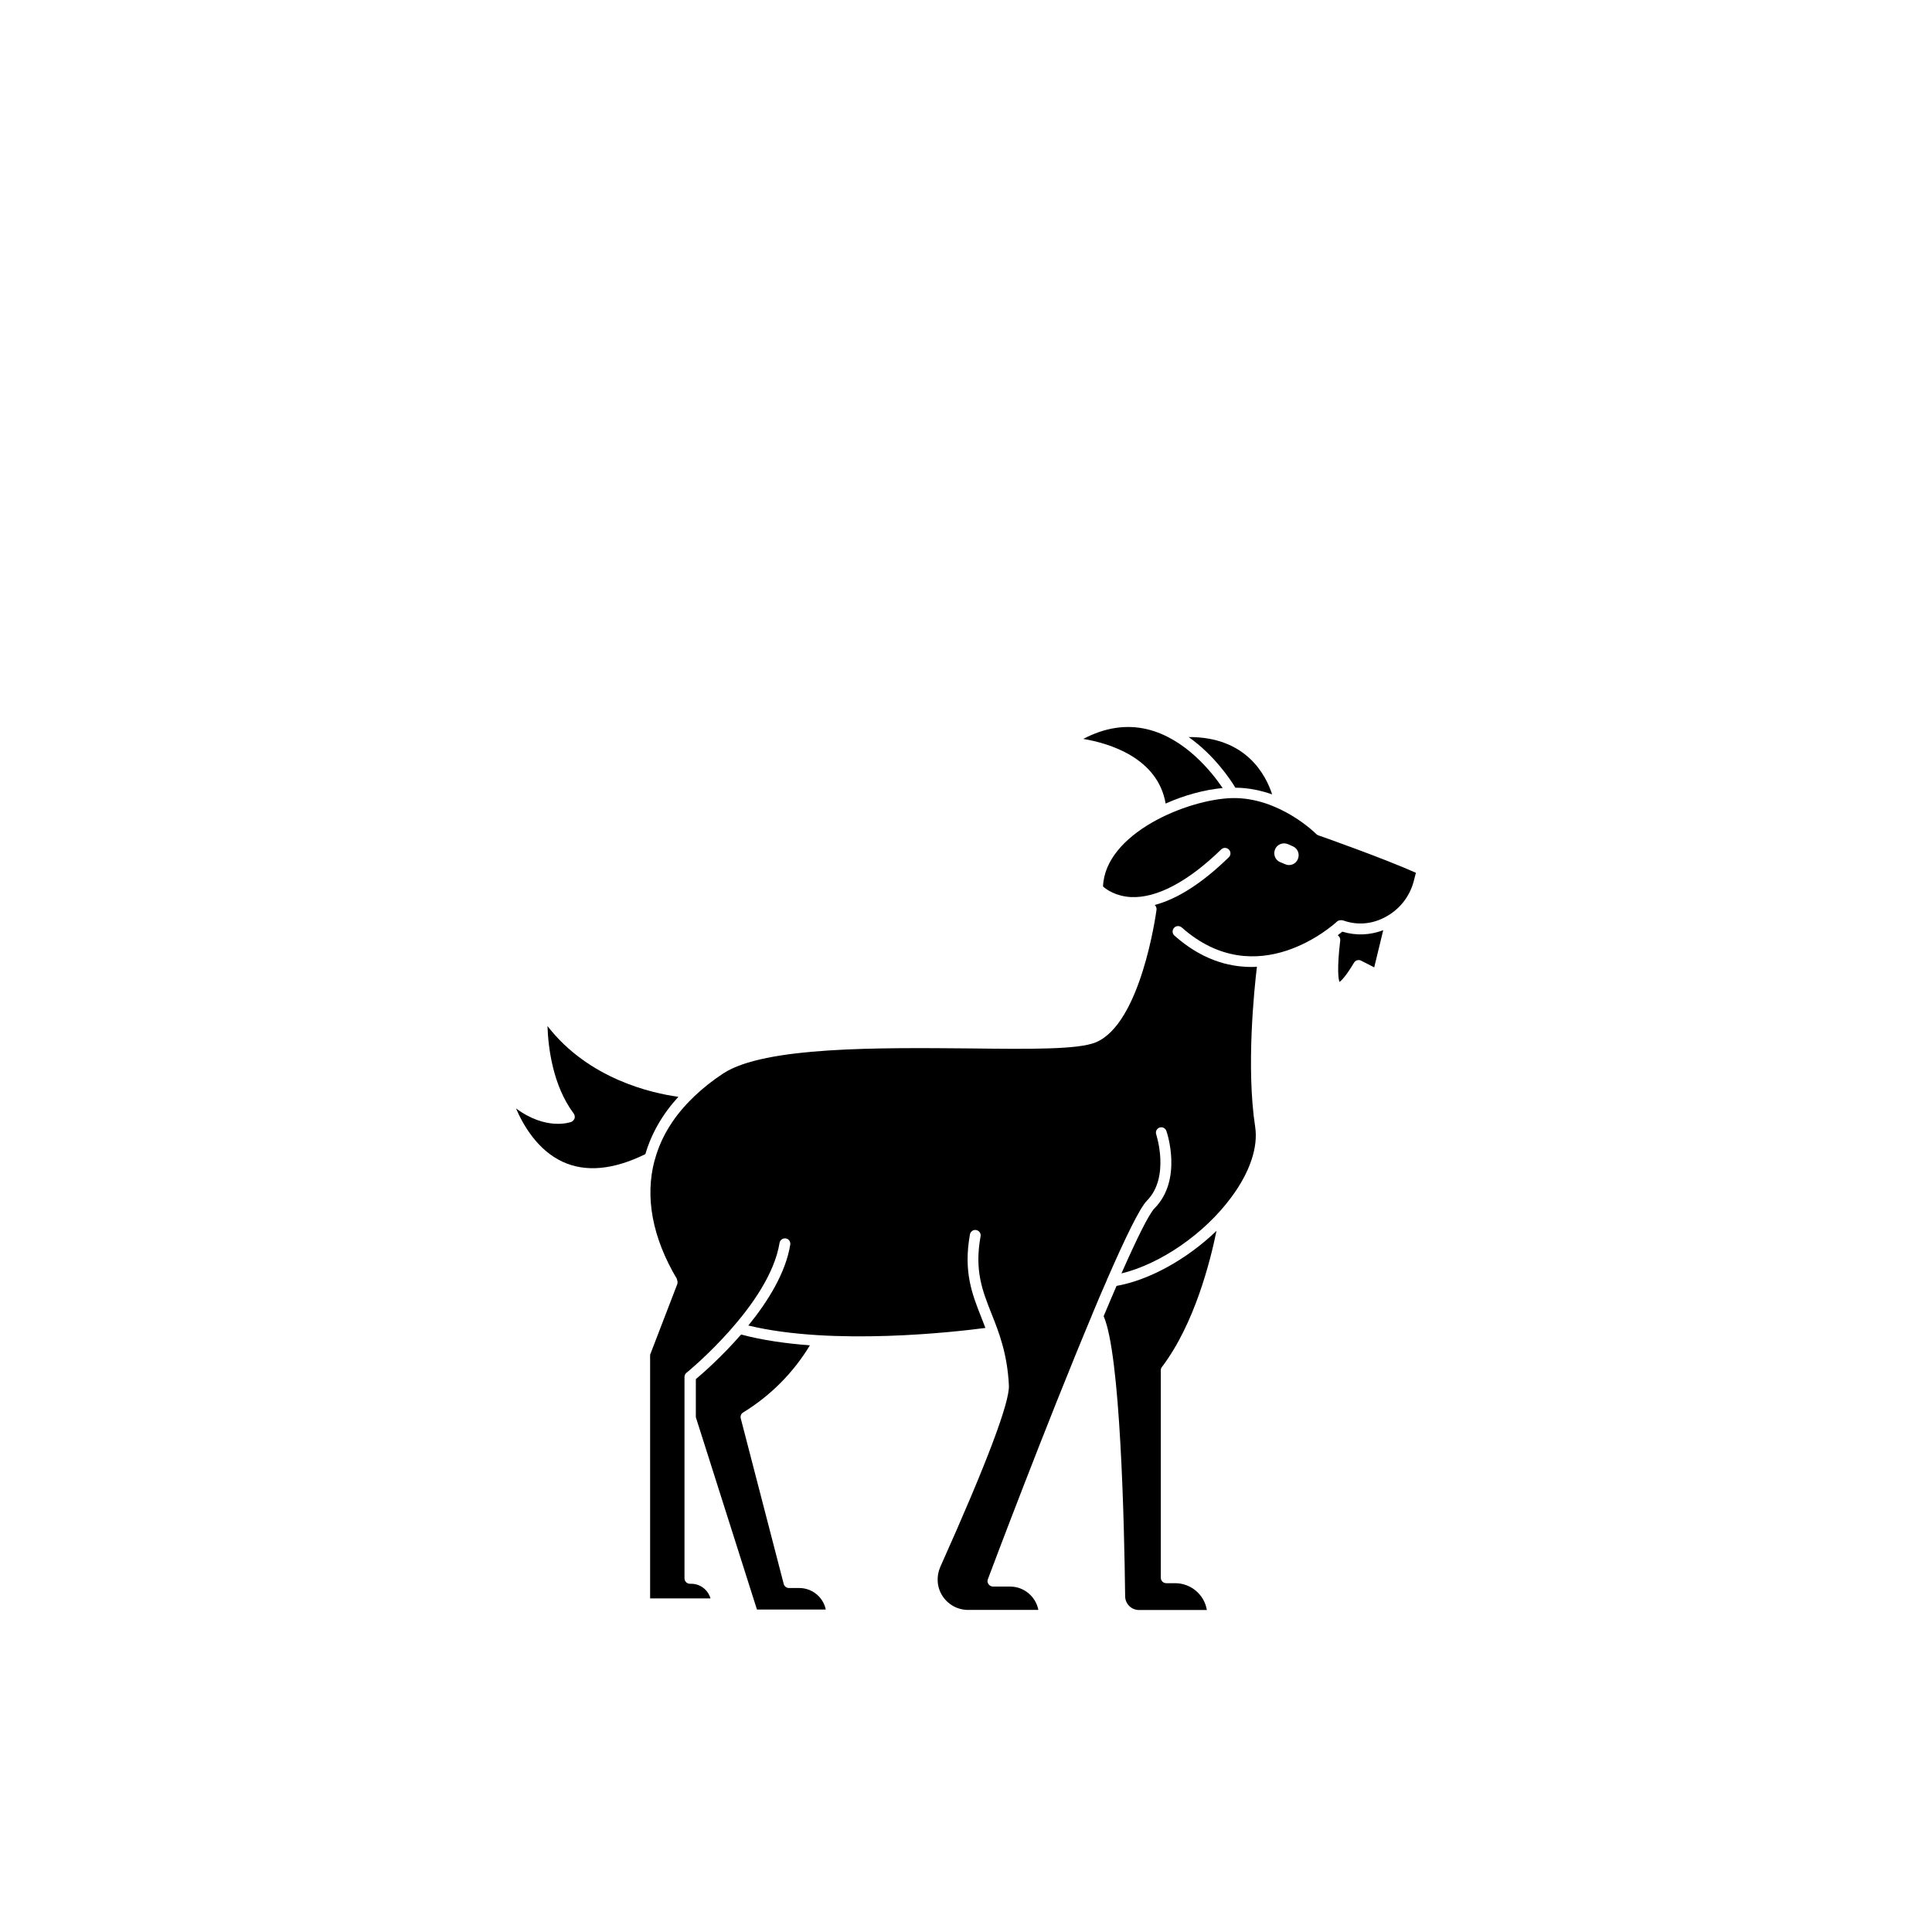
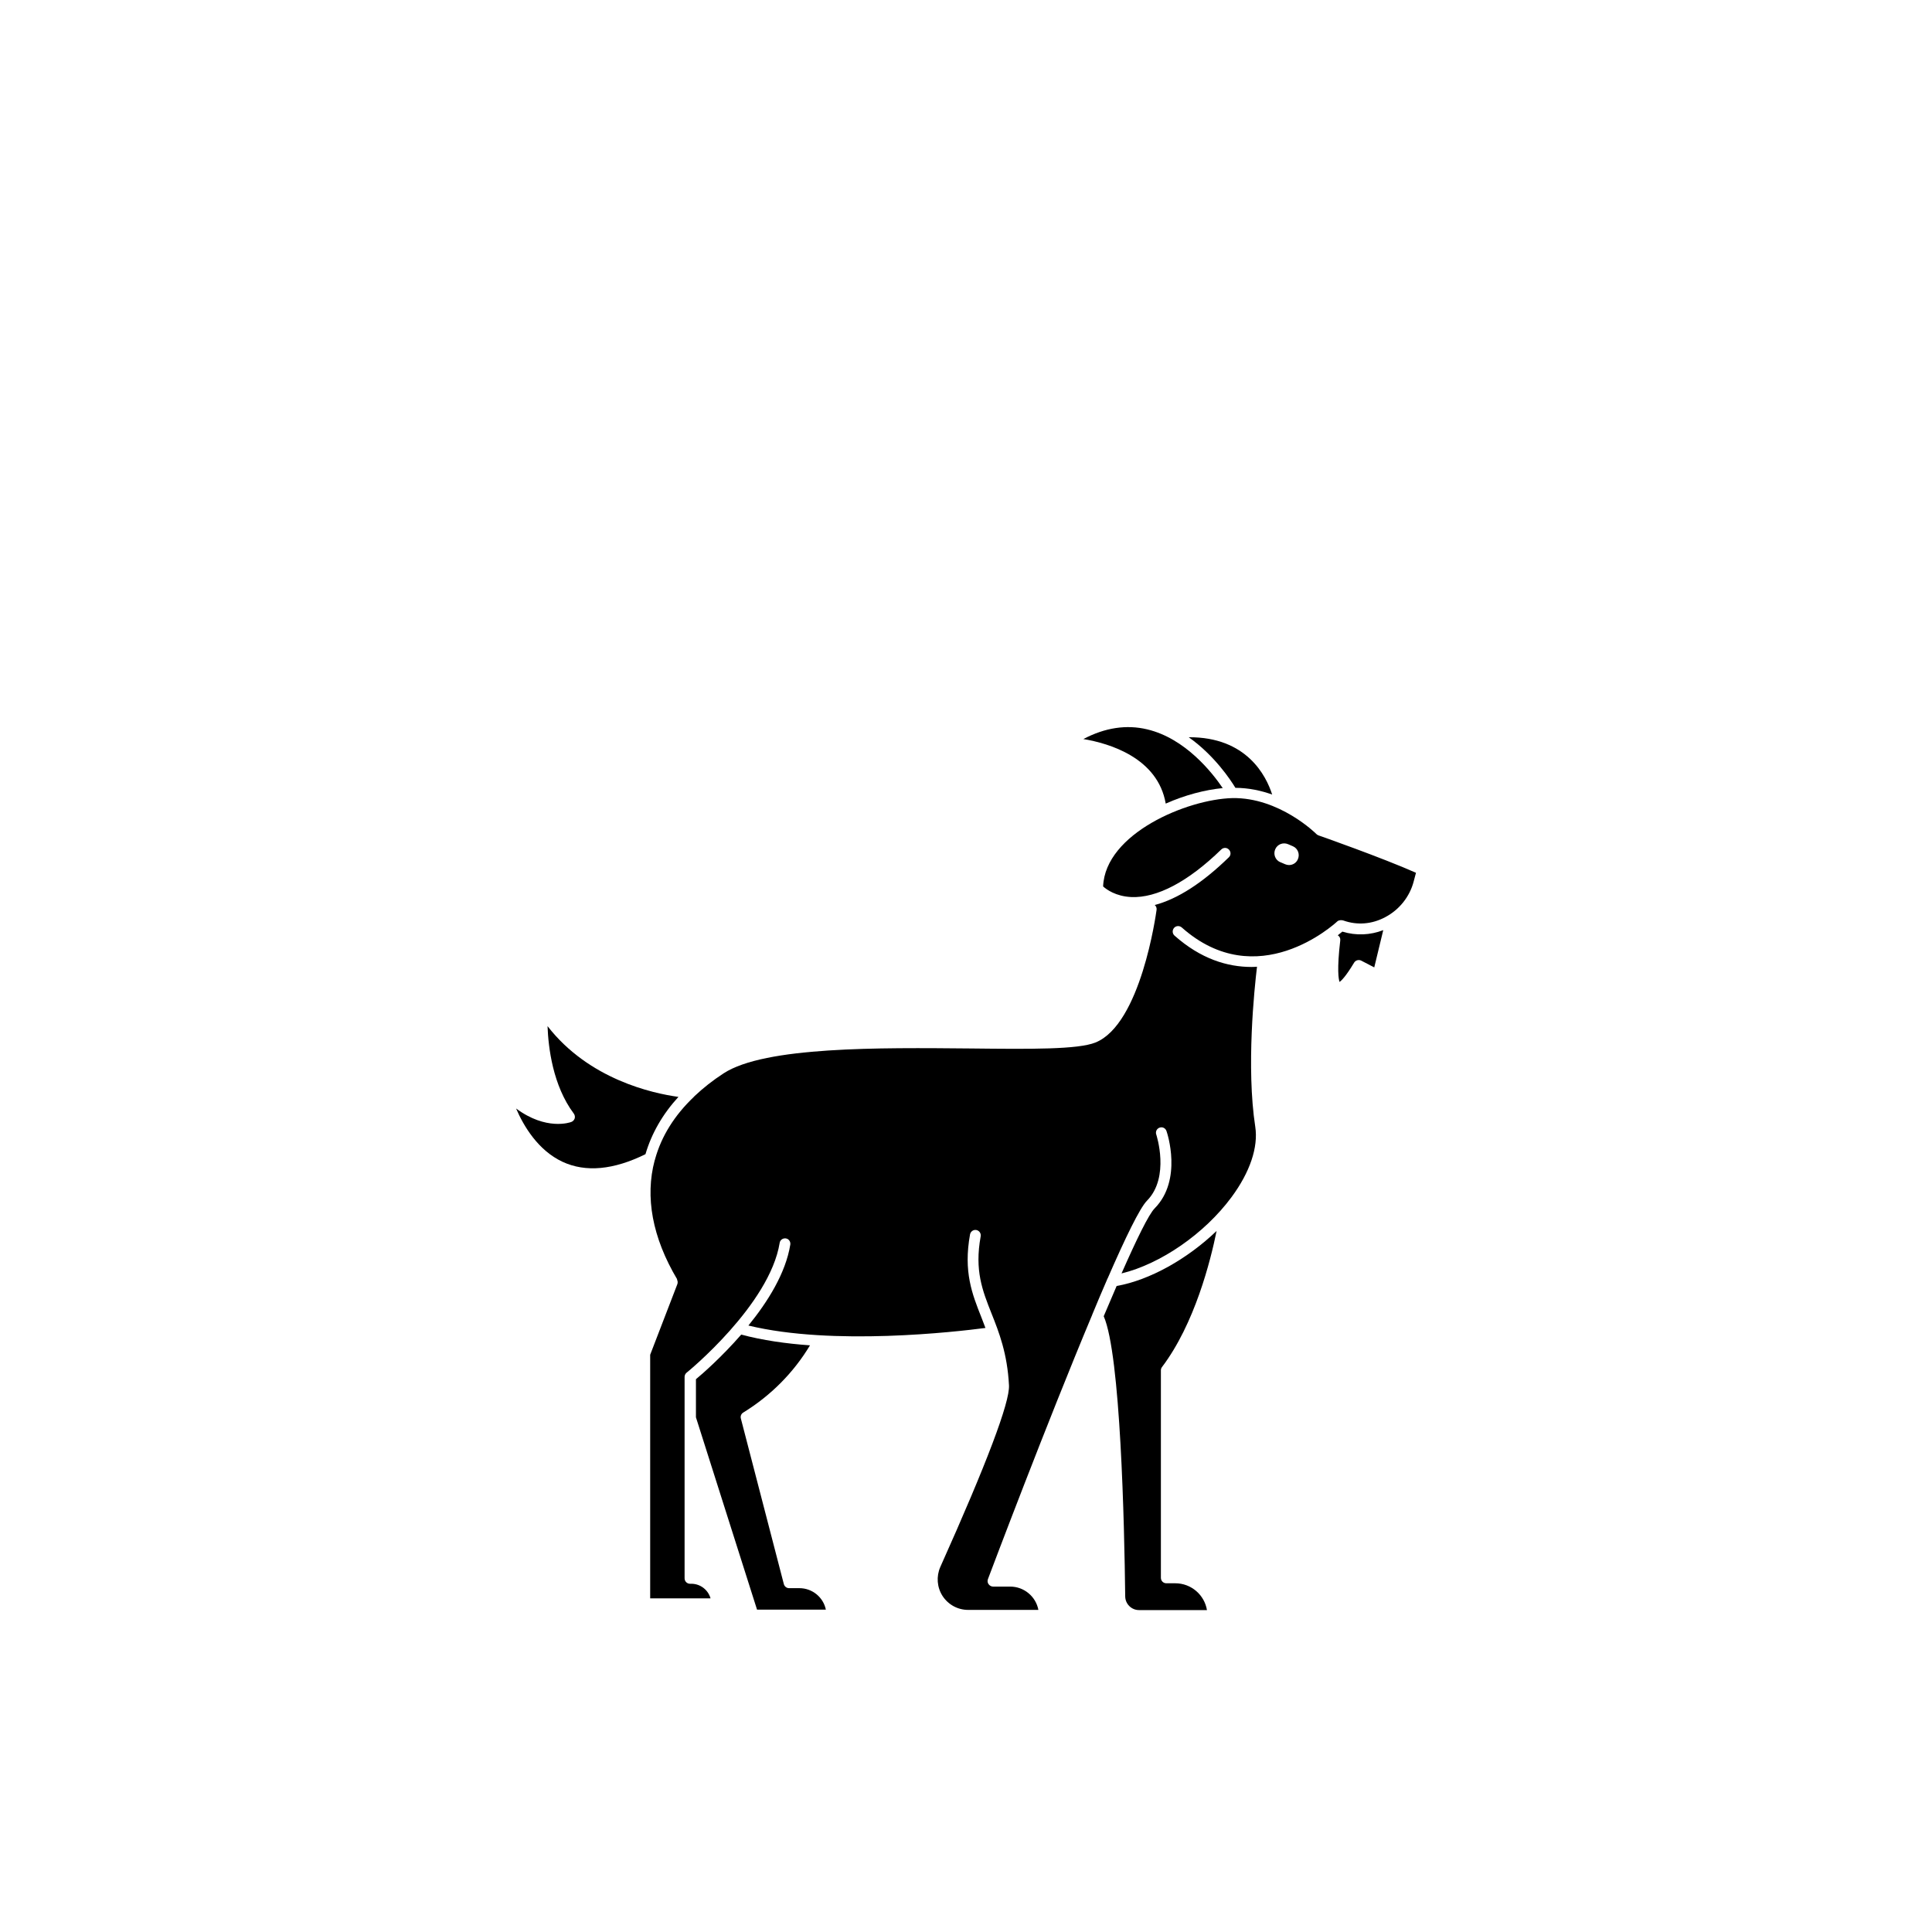
- <svg xmlns="http://www.w3.org/2000/svg" width="24" height="24" viewBox="0 0 24 24" fill="none">
-   <path d="M15.19 9.789C14.966 9.81 14.716 9.876 14.48 9.982C14.382 9.413 13.779 9.233 13.457 9.179C13.725 9.038 13.992 8.997 14.251 9.059C14.726 9.173 15.06 9.6 15.188 9.789H15.19Z" fill="currentColor" />
-   <path d="M14.767 9.156C15.485 9.152 15.727 9.634 15.803 9.868C15.665 9.82 15.511 9.786 15.346 9.785C15.285 9.683 15.083 9.38 14.766 9.156H14.767Z" fill="currentColor" />
-   <path d="M16.676 11.574C16.847 11.625 17.021 11.617 17.183 11.555L17.071 12.017L16.909 11.934C16.878 11.917 16.839 11.928 16.82 11.959C16.719 12.128 16.664 12.182 16.639 12.198C16.627 12.163 16.606 12.045 16.649 11.681C16.651 11.655 16.639 11.632 16.618 11.618C16.641 11.601 16.661 11.584 16.674 11.574H16.676Z" fill="currentColor" />
-   <path d="M15.112 15.289C15.036 15.662 14.84 16.446 14.434 16.981C14.424 16.993 14.42 17.007 14.42 17.021V19.599C14.42 19.637 14.45 19.667 14.488 19.667H14.598C14.796 19.667 14.961 19.811 14.992 20H14.148C14.055 20 13.978 19.924 13.977 19.831C13.966 18.932 13.919 16.826 13.71 16.35C13.765 16.218 13.819 16.093 13.87 15.974C14.281 15.901 14.748 15.64 15.113 15.289H15.112Z" fill="currentColor" />
-   <path d="M8.644 17.132C8.722 17.067 8.962 16.858 9.206 16.578C9.47 16.648 9.763 16.69 10.061 16.712C9.857 17.05 9.573 17.337 9.232 17.546C9.206 17.561 9.194 17.592 9.202 17.62L9.736 19.678C9.744 19.707 9.771 19.727 9.801 19.727H9.929C10.091 19.727 10.227 19.842 10.258 19.994H9.403L8.644 17.605V17.132Z" fill="currentColor" />
-   <path d="M7.096 13.937C7.116 13.928 7.131 13.912 7.138 13.892C7.143 13.872 7.139 13.85 7.127 13.833C6.866 13.484 6.81 13.013 6.801 12.746C7.313 13.407 8.103 13.581 8.427 13.625C8.229 13.841 8.092 14.081 8.017 14.337C7.621 14.532 7.274 14.565 6.987 14.431C6.681 14.288 6.503 13.985 6.41 13.769C6.785 14.047 7.081 13.942 7.096 13.937Z" fill="currentColor" />
-   <path d="M8.412 15.893C8.1 15.37 8.011 14.867 8.131 14.416C8.134 14.409 8.137 14.402 8.138 14.394C8.216 14.115 8.377 13.856 8.617 13.627C8.622 13.623 8.625 13.619 8.629 13.615C8.734 13.515 8.853 13.421 8.987 13.333C9.502 12.999 10.921 13.014 12.06 13.024C12.803 13.033 13.391 13.038 13.608 12.95C14.171 12.723 14.359 11.358 14.367 11.3C14.369 11.277 14.36 11.256 14.344 11.242C14.628 11.167 14.937 10.969 15.265 10.649C15.292 10.623 15.292 10.58 15.265 10.553C15.239 10.526 15.196 10.526 15.169 10.553C14.756 10.955 14.369 11.157 14.053 11.144C13.858 11.134 13.742 11.048 13.702 11.012C13.729 10.352 14.75 9.928 15.308 9.914C15.892 9.903 16.347 10.355 16.351 10.361C16.358 10.367 16.367 10.374 16.377 10.377C16.385 10.379 17.175 10.657 17.589 10.842L17.561 10.95C17.511 11.14 17.381 11.302 17.207 11.393C17.043 11.481 16.86 11.496 16.688 11.435C16.664 11.427 16.63 11.43 16.611 11.446C16.571 11.483 15.617 12.353 14.68 11.521C14.651 11.497 14.609 11.498 14.584 11.527C14.559 11.555 14.561 11.597 14.589 11.622C14.915 11.912 15.246 12.012 15.546 12.012C15.569 12.012 15.591 12.011 15.614 12.009C15.581 12.282 15.479 13.259 15.592 13.997C15.631 14.251 15.526 14.562 15.298 14.87C14.96 15.329 14.414 15.702 13.931 15.819C14.12 15.391 14.27 15.085 14.342 15.01C14.692 14.657 14.499 14.073 14.489 14.049C14.477 14.014 14.44 13.995 14.404 14.007C14.369 14.02 14.351 14.057 14.363 14.092C14.364 14.098 14.537 14.622 14.247 14.916C14.158 15.006 13.977 15.38 13.76 15.877C13.756 15.884 13.752 15.891 13.751 15.899C13.691 16.035 13.629 16.179 13.567 16.33C13.567 16.33 13.567 16.33 13.567 16.332C13.002 17.678 12.315 19.501 12.272 19.617C12.264 19.637 12.266 19.662 12.28 19.679C12.292 19.697 12.313 19.709 12.335 19.709H12.548C12.722 19.709 12.867 19.834 12.899 19.999H12.026C11.897 19.999 11.778 19.934 11.708 19.826C11.638 19.718 11.629 19.584 11.68 19.466C12.257 18.179 12.544 17.418 12.533 17.209C12.513 16.814 12.409 16.55 12.316 16.317C12.203 16.031 12.104 15.783 12.181 15.358C12.188 15.322 12.164 15.287 12.127 15.28C12.091 15.273 12.056 15.298 12.049 15.334C11.966 15.798 12.075 16.074 12.191 16.367C12.207 16.409 12.224 16.452 12.241 16.496C11.874 16.545 10.346 16.721 9.296 16.466C9.536 16.171 9.76 15.815 9.817 15.461C9.822 15.424 9.798 15.389 9.761 15.384C9.725 15.379 9.69 15.403 9.684 15.439C9.56 16.209 8.54 17.044 8.529 17.052C8.513 17.064 8.503 17.084 8.503 17.104V19.606C8.503 19.644 8.533 19.674 8.571 19.674H8.586C8.7 19.674 8.796 19.751 8.826 19.856H8.076V16.829L8.413 15.953C8.42 15.934 8.418 15.912 8.408 15.893H8.412ZM15.904 10.71L15.963 10.735C15.979 10.742 15.995 10.746 16.012 10.746C16.059 10.746 16.103 10.719 16.122 10.673C16.149 10.611 16.122 10.54 16.06 10.513L16.001 10.487C15.939 10.46 15.867 10.487 15.84 10.549C15.813 10.611 15.84 10.683 15.902 10.71H15.904Z" fill="currentColor" />
+ <svg xmlns="http://www.w3.org/2000/svg" width="32" height="32" viewBox="0 0 32 32" fill="none">
+   <path d="M20.254 13.053C19.956 13.082 19.623 13.17 19.308 13.31C19.177 12.552 18.374 12.312 17.944 12.241C18.302 12.052 18.658 11.998 19.003 12.081C19.636 12.232 20.081 12.801 20.252 13.053H20.254Z" fill="currentColor" />
+   <path d="M19.691 12.211C20.647 12.206 20.971 12.847 21.071 13.16C20.888 13.095 20.683 13.05 20.462 13.049C20.381 12.914 20.111 12.509 19.689 12.211H19.691Z" fill="currentColor" />
+   <path d="M22.235 15.431C22.463 15.5 22.695 15.489 22.911 15.406L22.762 16.023L22.546 15.911C22.505 15.89 22.453 15.904 22.428 15.945C22.293 16.17 22.219 16.242 22.187 16.264C22.171 16.217 22.142 16.061 22.199 15.575C22.203 15.539 22.187 15.509 22.158 15.491C22.189 15.467 22.215 15.446 22.233 15.431H22.235Z" fill="currentColor" />
+   <path d="M20.151 20.387C20.05 20.885 19.787 21.929 19.246 22.643C19.234 22.659 19.228 22.677 19.228 22.697V26.134C19.228 26.184 19.268 26.224 19.318 26.224H19.466C19.73 26.224 19.949 26.416 19.991 26.668H18.865C18.741 26.668 18.639 26.567 18.637 26.443C18.623 25.244 18.56 22.436 18.281 21.801C18.355 21.625 18.427 21.458 18.495 21.3C19.043 21.203 19.665 20.854 20.152 20.387H20.151Z" fill="currentColor" />
+   <path d="M11.527 22.844C11.631 22.758 11.951 22.479 12.277 22.105C12.629 22.199 13.019 22.255 13.416 22.283C13.145 22.735 12.765 23.117 12.311 23.396C12.277 23.416 12.26 23.457 12.271 23.495L12.983 26.238C12.994 26.278 13.03 26.305 13.069 26.305H13.24C13.456 26.305 13.637 26.457 13.679 26.661H12.539L11.527 23.475V22.844Z" fill="currentColor" />
+   <path d="M9.463 18.583C9.49 18.573 9.51 18.551 9.519 18.524C9.526 18.497 9.521 18.468 9.504 18.445C9.156 17.979 9.082 17.352 9.069 16.996C9.752 17.877 10.806 18.109 11.237 18.168C10.973 18.456 10.791 18.776 10.691 19.117C10.162 19.378 9.7 19.421 9.317 19.243C8.909 19.052 8.672 18.648 8.548 18.36C9.048 18.731 9.443 18.591 9.463 18.583Z" fill="currentColor" />
+   <path d="M11.217 21.191C10.802 20.494 10.683 19.823 10.843 19.221C10.847 19.212 10.85 19.203 10.852 19.192C10.956 18.82 11.17 18.475 11.49 18.17C11.497 18.164 11.501 18.159 11.506 18.153C11.647 18.02 11.805 17.895 11.985 17.778C12.671 17.332 14.562 17.352 16.081 17.366C17.072 17.377 17.855 17.384 18.145 17.267C18.896 16.963 19.146 15.144 19.157 15.067C19.16 15.036 19.148 15.008 19.126 14.99C19.506 14.889 19.917 14.625 20.354 14.199C20.39 14.165 20.39 14.107 20.354 14.071C20.32 14.035 20.262 14.035 20.227 14.071C19.676 14.607 19.16 14.876 18.738 14.858C18.479 14.846 18.325 14.731 18.271 14.682C18.307 13.803 19.667 13.237 20.412 13.219C21.19 13.205 21.797 13.807 21.803 13.814C21.812 13.823 21.825 13.832 21.837 13.836C21.848 13.839 22.901 14.21 23.453 14.456L23.415 14.6C23.349 14.853 23.176 15.069 22.944 15.191C22.725 15.308 22.481 15.328 22.252 15.247C22.22 15.236 22.175 15.239 22.15 15.261C22.096 15.311 20.823 16.471 19.574 15.362C19.536 15.329 19.48 15.331 19.446 15.369C19.414 15.407 19.416 15.462 19.453 15.496C19.889 15.883 20.329 16.016 20.73 16.016C20.76 16.016 20.789 16.014 20.82 16.012C20.776 16.376 20.64 17.679 20.791 18.662C20.843 19.002 20.703 19.415 20.399 19.827C19.948 20.438 19.22 20.936 18.576 21.092C18.828 20.521 19.027 20.113 19.125 20.014C19.59 19.543 19.333 18.765 19.32 18.732C19.304 18.686 19.254 18.66 19.207 18.677C19.16 18.693 19.135 18.743 19.151 18.79C19.153 18.797 19.383 19.496 18.997 19.888C18.878 20.009 18.637 20.506 18.348 21.17C18.343 21.179 18.337 21.188 18.335 21.198C18.256 21.38 18.174 21.572 18.091 21.774C18.091 21.774 18.091 21.774 18.091 21.776C17.338 23.571 16.421 26.002 16.363 26.156C16.353 26.183 16.356 26.216 16.374 26.239C16.39 26.262 16.419 26.279 16.448 26.279H16.732C16.964 26.279 17.158 26.446 17.199 26.665H16.036C15.864 26.665 15.706 26.579 15.612 26.435C15.519 26.291 15.506 26.111 15.574 25.955C16.344 24.238 16.727 23.224 16.712 22.946C16.685 22.419 16.547 22.067 16.423 21.756C16.272 21.375 16.14 21.044 16.243 20.478C16.252 20.429 16.22 20.382 16.171 20.373C16.123 20.364 16.076 20.397 16.067 20.445C15.955 21.064 16.101 21.432 16.256 21.822C16.277 21.878 16.3 21.936 16.322 21.995C15.833 22.059 13.796 22.295 12.396 21.955C12.716 21.562 13.014 21.087 13.09 20.614C13.097 20.566 13.065 20.519 13.016 20.512C12.968 20.505 12.921 20.537 12.914 20.585C12.748 21.612 11.388 22.725 11.373 22.735C11.352 22.752 11.339 22.779 11.339 22.805V26.142C11.339 26.192 11.379 26.232 11.429 26.232H11.449C11.602 26.232 11.729 26.334 11.769 26.474H10.769V22.439L11.219 21.27C11.228 21.245 11.226 21.216 11.212 21.191H11.217ZM21.206 14.28L21.285 14.314C21.307 14.323 21.328 14.328 21.35 14.328C21.413 14.328 21.472 14.292 21.497 14.231C21.533 14.148 21.497 14.053 21.415 14.017L21.336 13.983C21.253 13.947 21.158 13.983 21.122 14.066C21.086 14.148 21.122 14.244 21.204 14.28H21.206Z" fill="currentColor" />
</svg>
